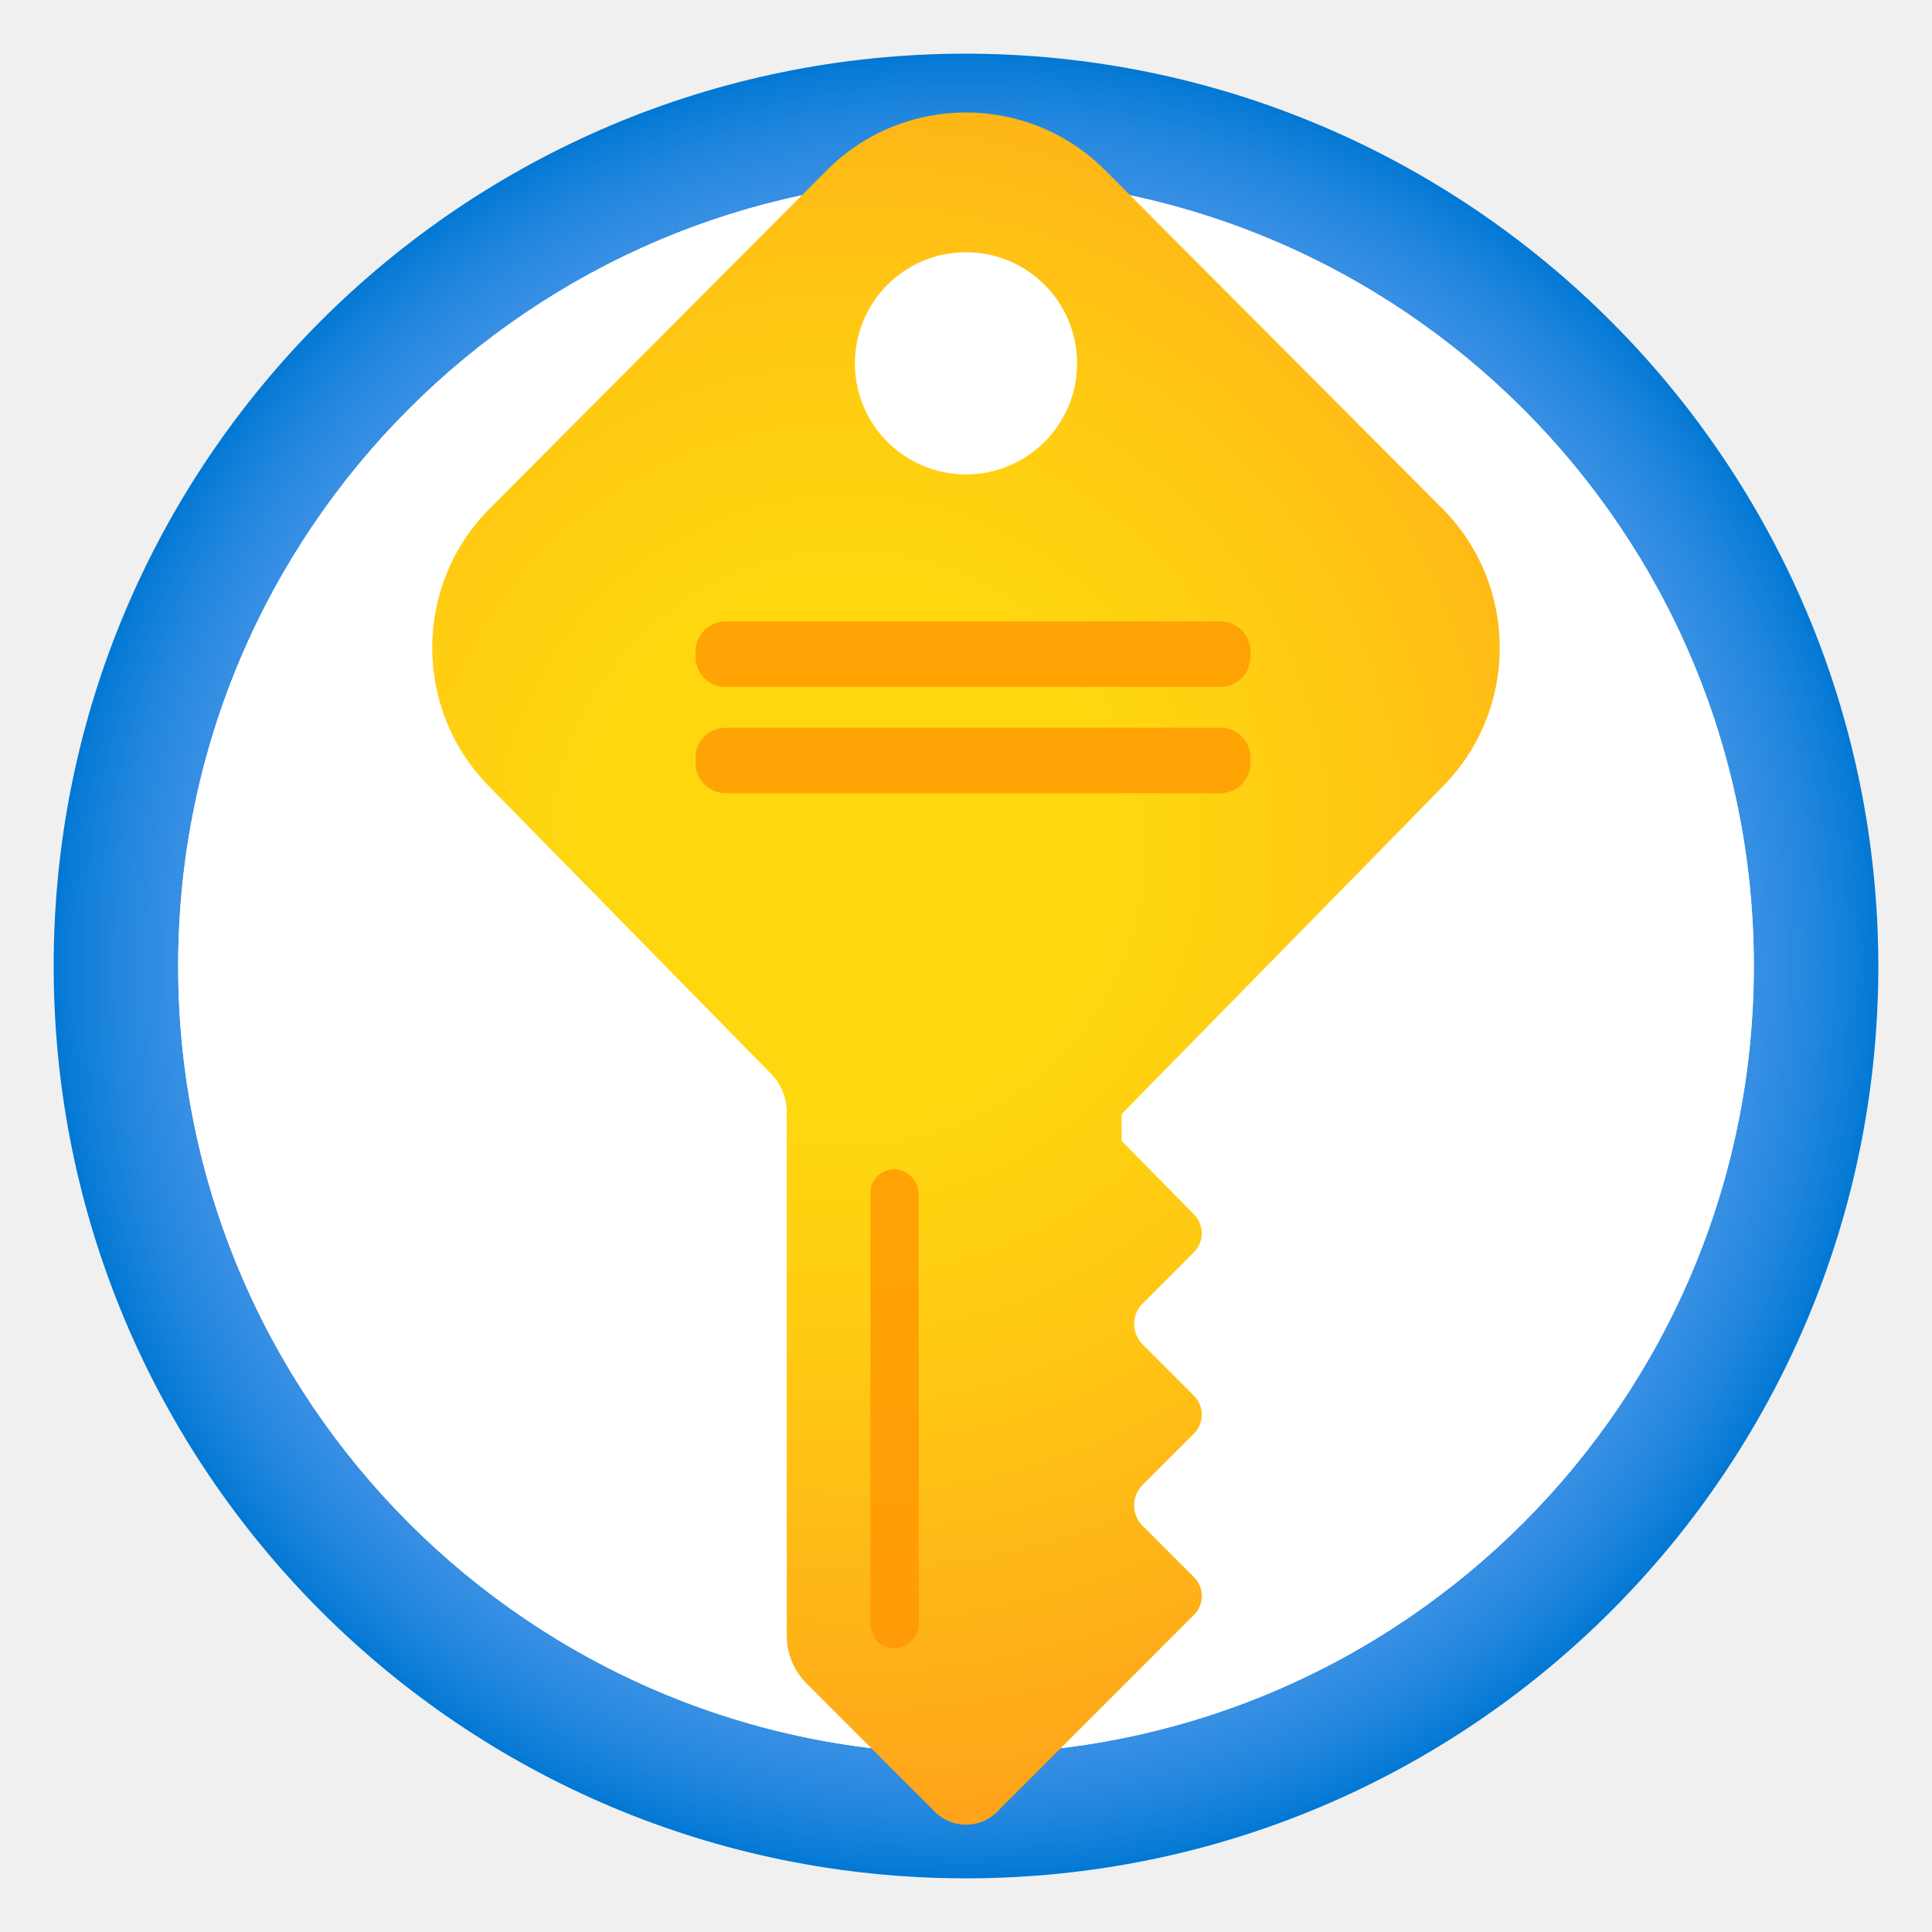
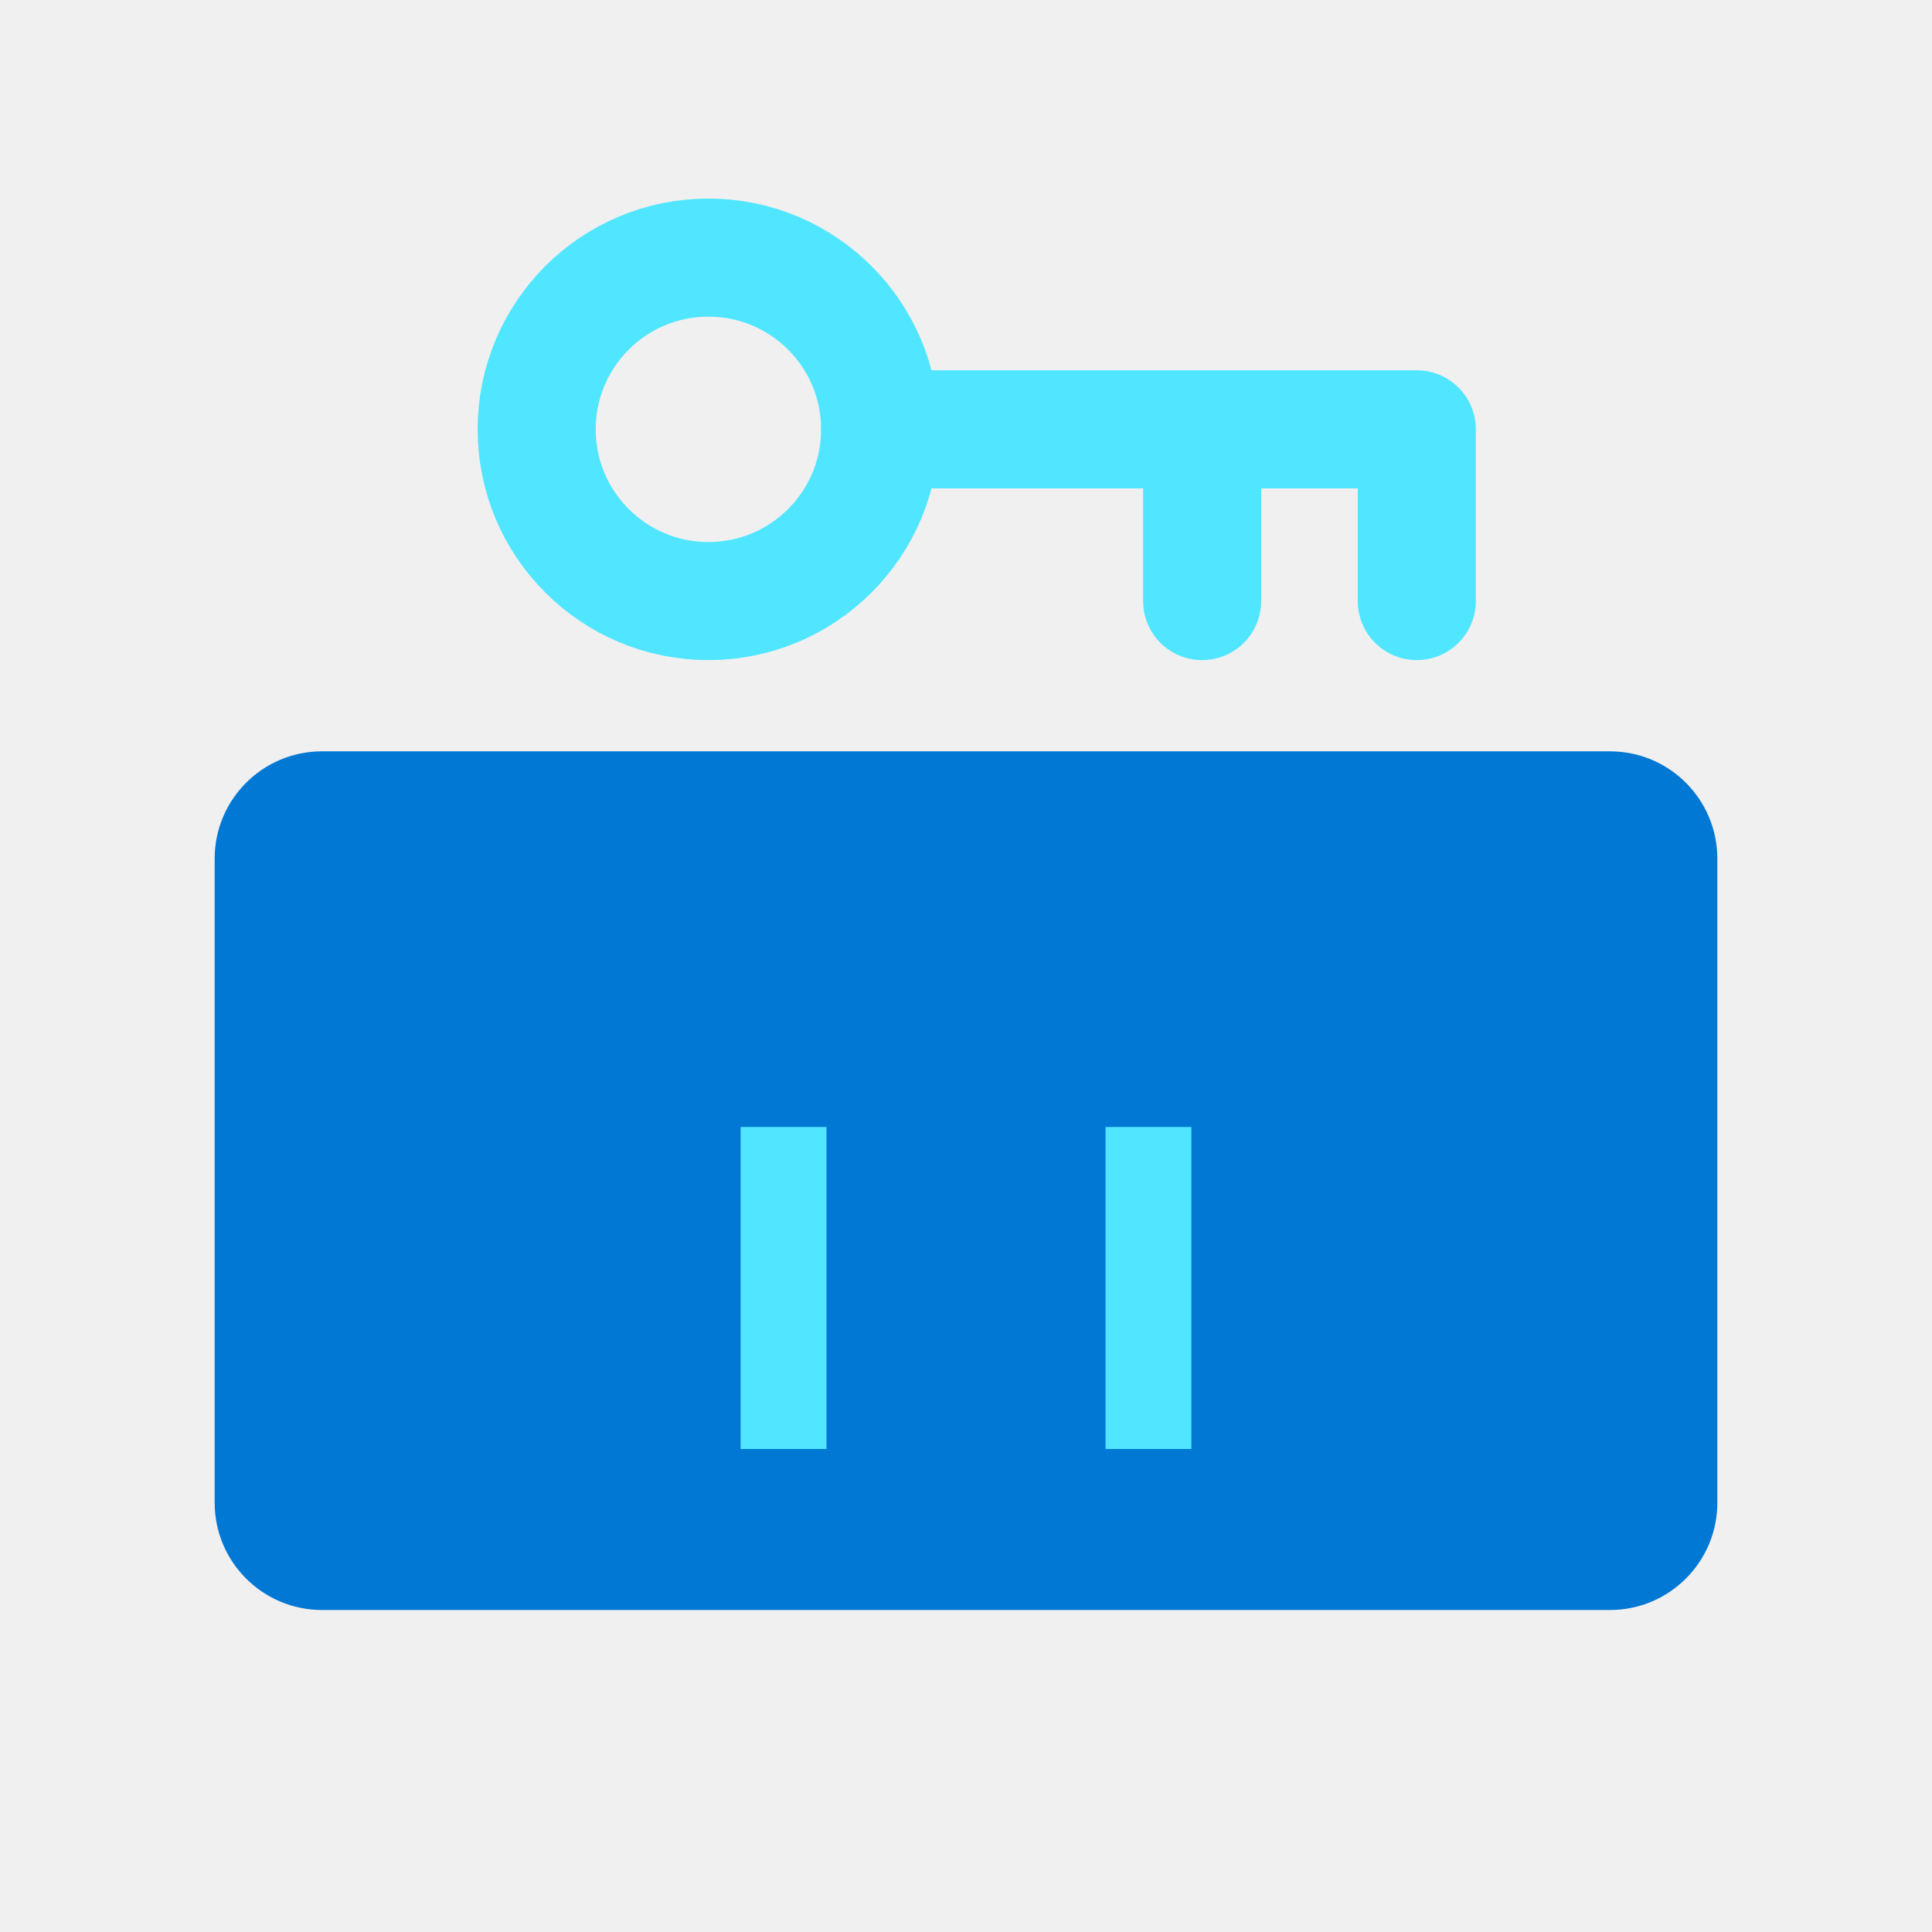
- <svg xmlns="http://www.w3.org/2000/svg" id="bc93169a-24c4-4686-9f37-c7e4f53b3d34" viewBox="0 0 18 18">
-   <defs>
-     <radialGradient id="fb114c93-7c16-4540-899a-0796041629e6" cx="9" cy="9" r="8.5" gradientUnits="userSpaceOnUse">
-       <stop offset="0.18" stop-color="#5ea0ef" />
-       <stop offset="0.56" stop-color="#5c9fee" />
-       <stop offset="0.69" stop-color="#559ced" />
-       <stop offset="0.78" stop-color="#4a97e9" />
-       <stop offset="0.86" stop-color="#3990e4" />
-       <stop offset="0.93" stop-color="#2387de" />
-       <stop offset="0.99" stop-color="#087bd6" />
-       <stop offset="1" stop-color="#0078d4" />
-     </radialGradient>
-     <radialGradient id="ec478bd3-5b38-4e7f-b661-11f355578bff" cx="38.95" cy="182.07" r="9.88" gradientTransform="translate(-28.71 -163.24) scale(0.94 0.94)" gradientUnits="userSpaceOnUse">
-       <stop offset="0.27" stop-color="#ffd70f" />
-       <stop offset="0.49" stop-color="#ffcb12" />
-       <stop offset="0.88" stop-color="#feac19" />
-       <stop offset="1" stop-color="#fea11b" />
-     </radialGradient>
-   </defs>
-   <path id="aacf8311-a317-400f-b613-74bd00da5ce3" d="M9,.5A8.5,8.5,0,1,0,17.5,9,8.51,8.51,0,0,0,9,.5ZM9,16.34A7.34,7.34,0,1,1,16.34,9,7.34,7.34,0,0,1,9,16.34Z" fill="url(#fb114c93-7c16-4540-899a-0796041629e6)" />
-   <circle cx="9" cy="9" r="7.34" fill="#fff" />
-   <g>
-     <path id="bd983c41-db73-40ec-a4f4-da1213fc9924" d="M13.44,7.33a1.84,1.84,0,0,0,0-2.59h0L10.29,1.58a1.83,1.83,0,0,0-2.58,0h0L4.56,4.74a1.84,1.84,0,0,0,0,2.59L7.18,10a.51.51,0,0,1,.15.36v4.88a.63.63,0,0,0,.18.44l1.2,1.2a.41.41,0,0,0,.58,0l1.16-1.16h0l.68-.68a.25.25,0,0,0,0-.34l-.49-.49a.27.27,0,0,1,0-.37l.49-.49a.25.25,0,0,0,0-.34l-.49-.49a.27.27,0,0,1,0-.37l.49-.49a.25.25,0,0,0,0-.34l-.68-.69v-.25ZM9,2.35A1,1,0,0,1,9,4.42,1,1,0,1,1,9,2.35Z" fill="url(#ec478bd3-5b38-4e7f-b661-11f355578bff)" />
-     <path id="ad2e7e44-9bfd-4775-8bf4-8ef26a544921" d="M8.18,15.3h0a.23.23,0,0,0,.38-.17v-4a.24.24,0,0,0-.11-.2h0a.22.22,0,0,0-.34.2v4A.28.28,0,0,0,8.18,15.3Z" fill="#ff9300" opacity="0.75" />
-     <rect id="a996fbff-3936-4b24-b407-369336c143ba" x="6.48" y="5.79" width="5.17" height="0.61" rx="0.28" fill="#ff9300" opacity="0.75" />
-     <rect id="bb12d31c-3352-4a18-87dd-a169a4a8721d" x="6.48" y="6.78" width="5.17" height="0.61" rx="0.28" fill="#ff9300" opacity="0.75" />
-   </g>
+ <svg xmlns="http://www.w3.org/2000/svg" viewBox="0 0 18 18">
+   <rect x="2" y="7" width="14" height="8" rx="1" fill="#0078d4" />
+   <rect x="4" y="10.5" width="10" height="3" rx="1.5" fill="#0078d4" />
+   <rect x="6.9" y="10.5" width=".8" height="3" fill="#50e6ff" />
+   <rect x="10.3" y="10.5" width=".8" height="3" fill="#50e6ff" />
+   <circle cx="6.6" cy="4" r="1.6" fill="none" stroke="#50e6ff" stroke-width="1.1" />
+   <path d="M8.2 4h5M11.2 4v1.6M13.2 4v1.6" fill="none" stroke="#50e6ff" stroke-width="1.1" stroke-linecap="round" />
</svg>
